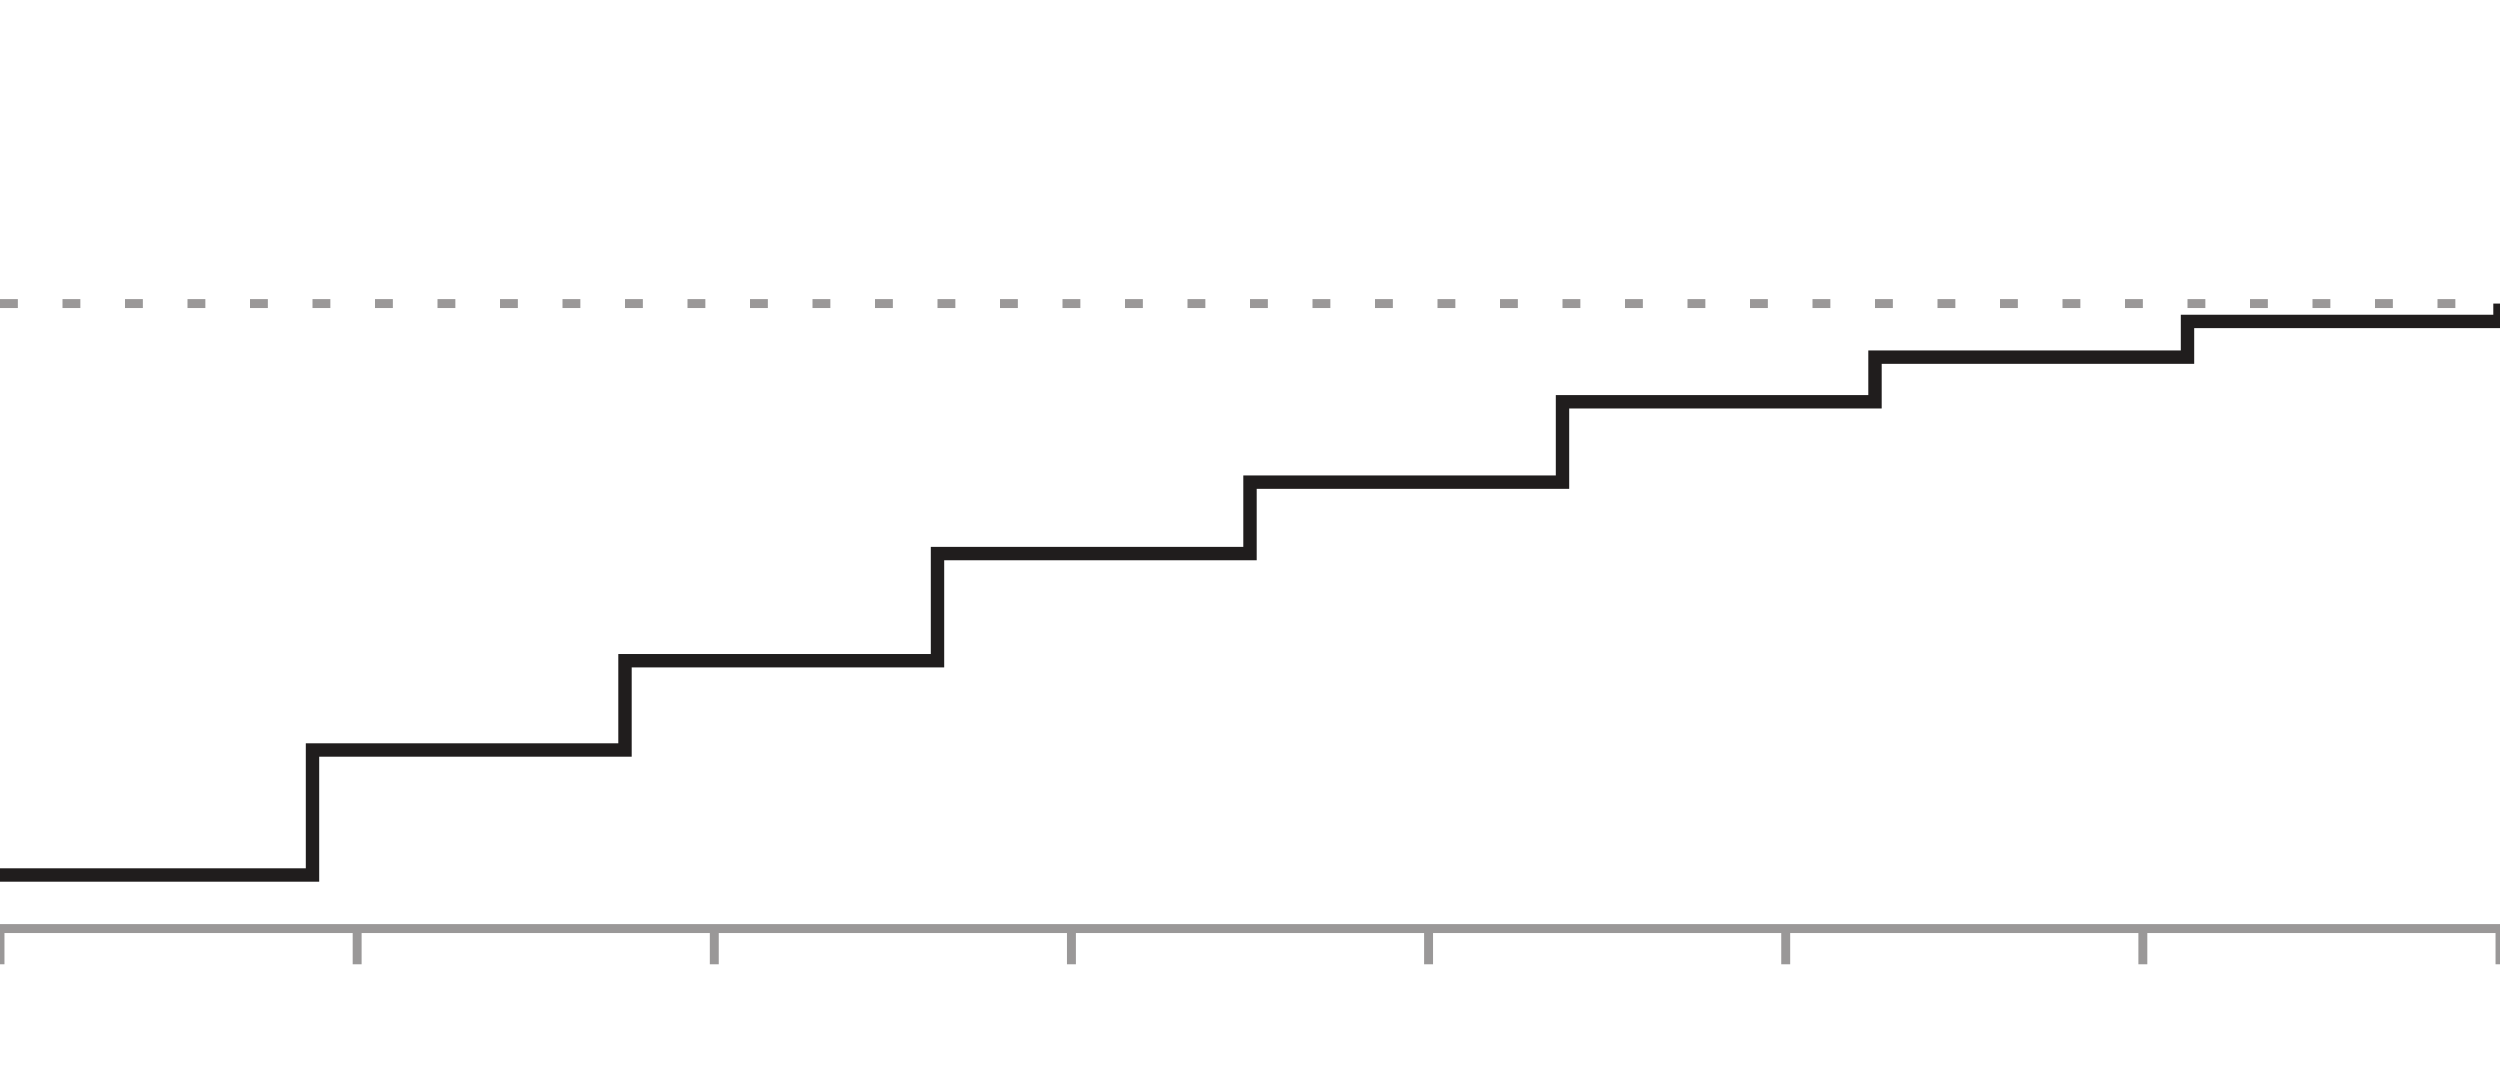
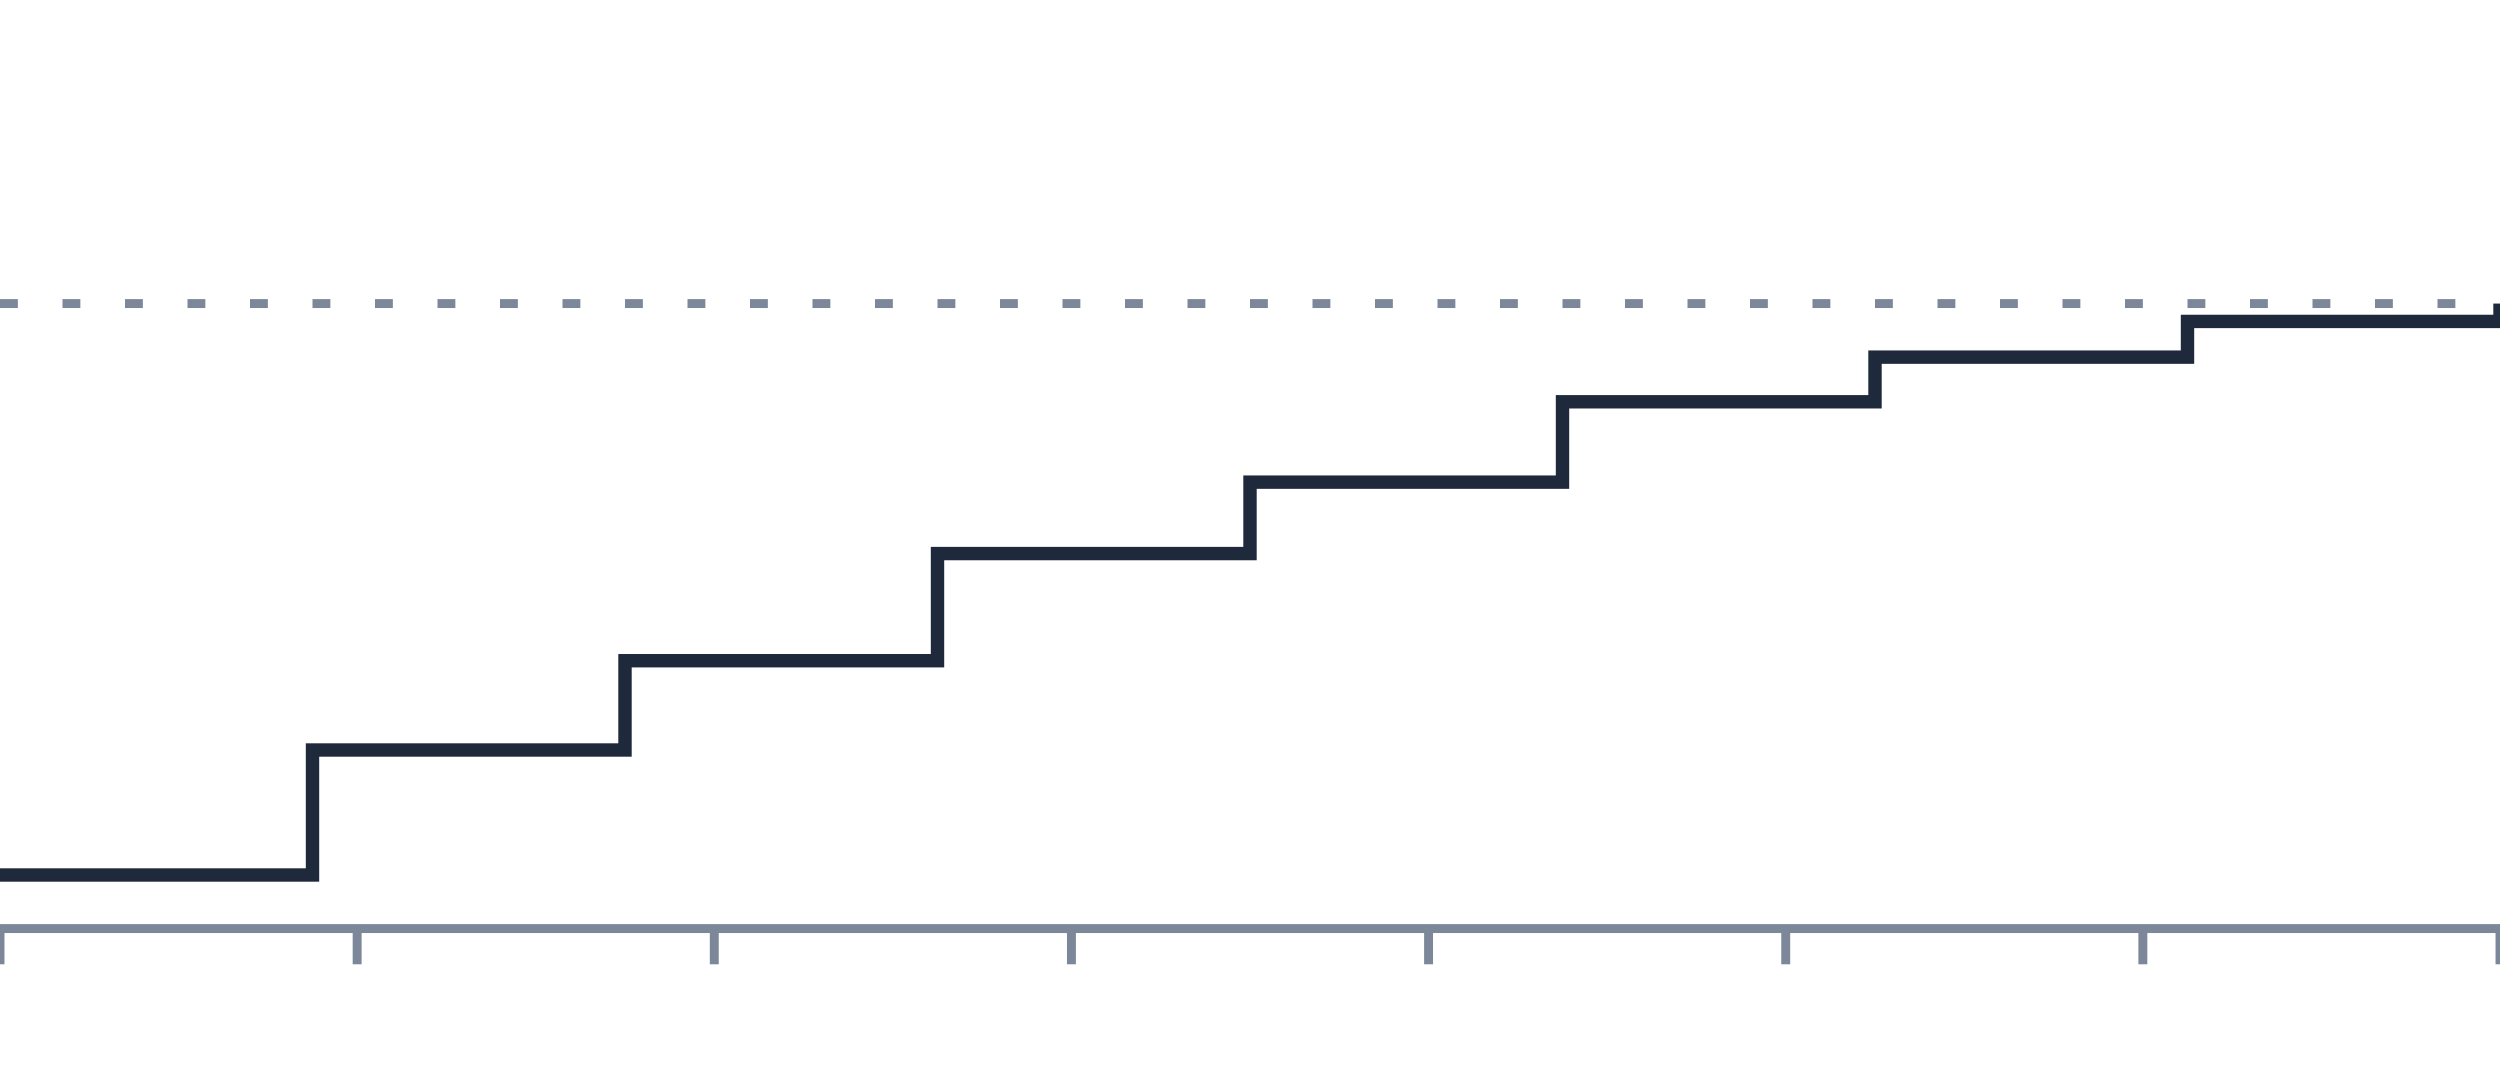
<svg xmlns="http://www.w3.org/2000/svg" width="280" height="120" viewBox="0 0 280 120" role="img" fill="none">
-   <path d="M0 104 H280" stroke="#9a9898" stroke-width="1" />
-   <path d="M0 104 v4" stroke="#9a9898" stroke-width="1" />
-   <path d="M40 104 v4" stroke="#9a9898" stroke-width="1" />
-   <path d="M80 104 v4" stroke="#9a9898" stroke-width="1" />
-   <path d="M120 104 v4" stroke="#9a9898" stroke-width="1" />
-   <path d="M160 104 v4" stroke="#9a9898" stroke-width="1" />
-   <path d="M200 104 v4" stroke="#9a9898" stroke-width="1" />
-   <path d="M240 104 v4" stroke="#9a9898" stroke-width="1" />
-   <path d="M280 104 v4" stroke="#9a9898" stroke-width="1" />
-   <path d="M0 98.0 H35.0 V84.0 H70.0 V74.0 H105.0 V62.0 H140.0 V54.0 H175.0 V45.0 H210.0 V40.0 H245.0 V36.0 H280.0 V34.0" stroke="#201d1d" stroke-width="1.5" fill="none" />
-   <path d="M0 34.0 H280" stroke="#9a9898" stroke-width="1" stroke-dasharray="2 5" />
+   <path d="M0 104 H280" stroke="#7c8899" stroke-width="1" />
+   <path d="M0 104 v4" stroke="#7c8899" stroke-width="1" />
+   <path d="M40 104 v4" stroke="#7c8899" stroke-width="1" />
+   <path d="M80 104 v4" stroke="#7c8899" stroke-width="1" />
+   <path d="M120 104 v4" stroke="#7c8899" stroke-width="1" />
+   <path d="M160 104 v4" stroke="#7c8899" stroke-width="1" />
+   <path d="M200 104 v4" stroke="#7c8899" stroke-width="1" />
+   <path d="M240 104 v4" stroke="#7c8899" stroke-width="1" />
+   <path d="M280 104 v4" stroke="#7c8899" stroke-width="1" />
+   <path d="M0 98.0 H35.0 V84.0 H70.0 V74.0 H105.0 V62.0 H140.0 V54.0 H175.0 V45.0 H210.0 V40.0 H245.0 V36.0 H280.0 V34.0" stroke="#1e293b" stroke-width="1.5" fill="none" />
+   <path d="M0 34.0 H280" stroke="#7c8899" stroke-width="1" stroke-dasharray="2 5" />
</svg>
